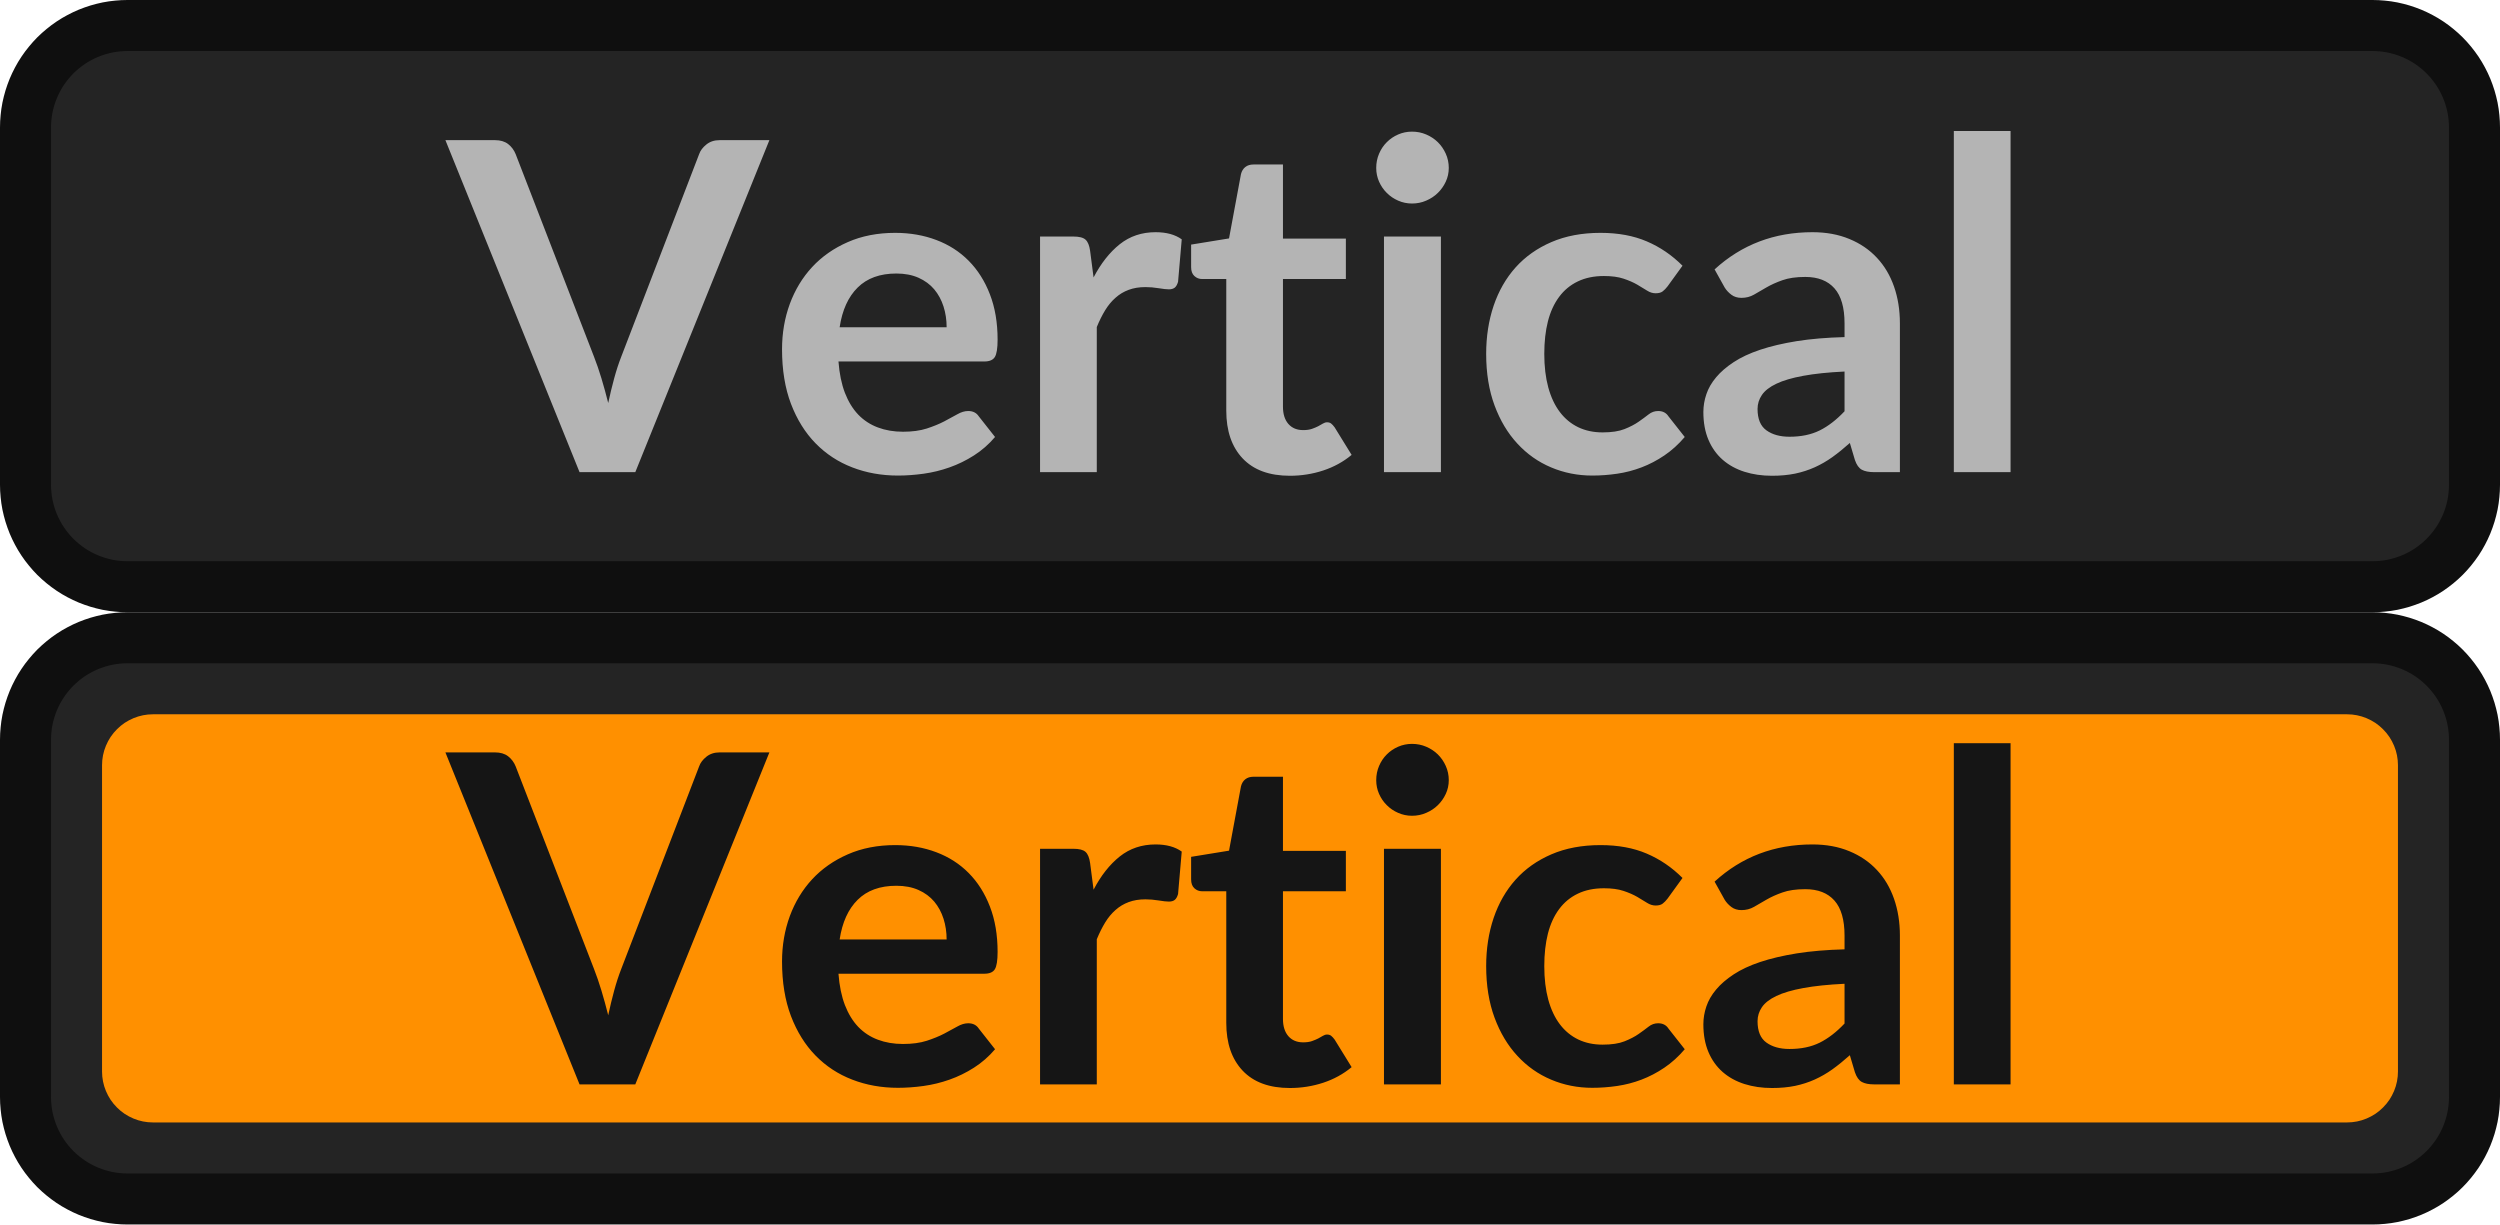
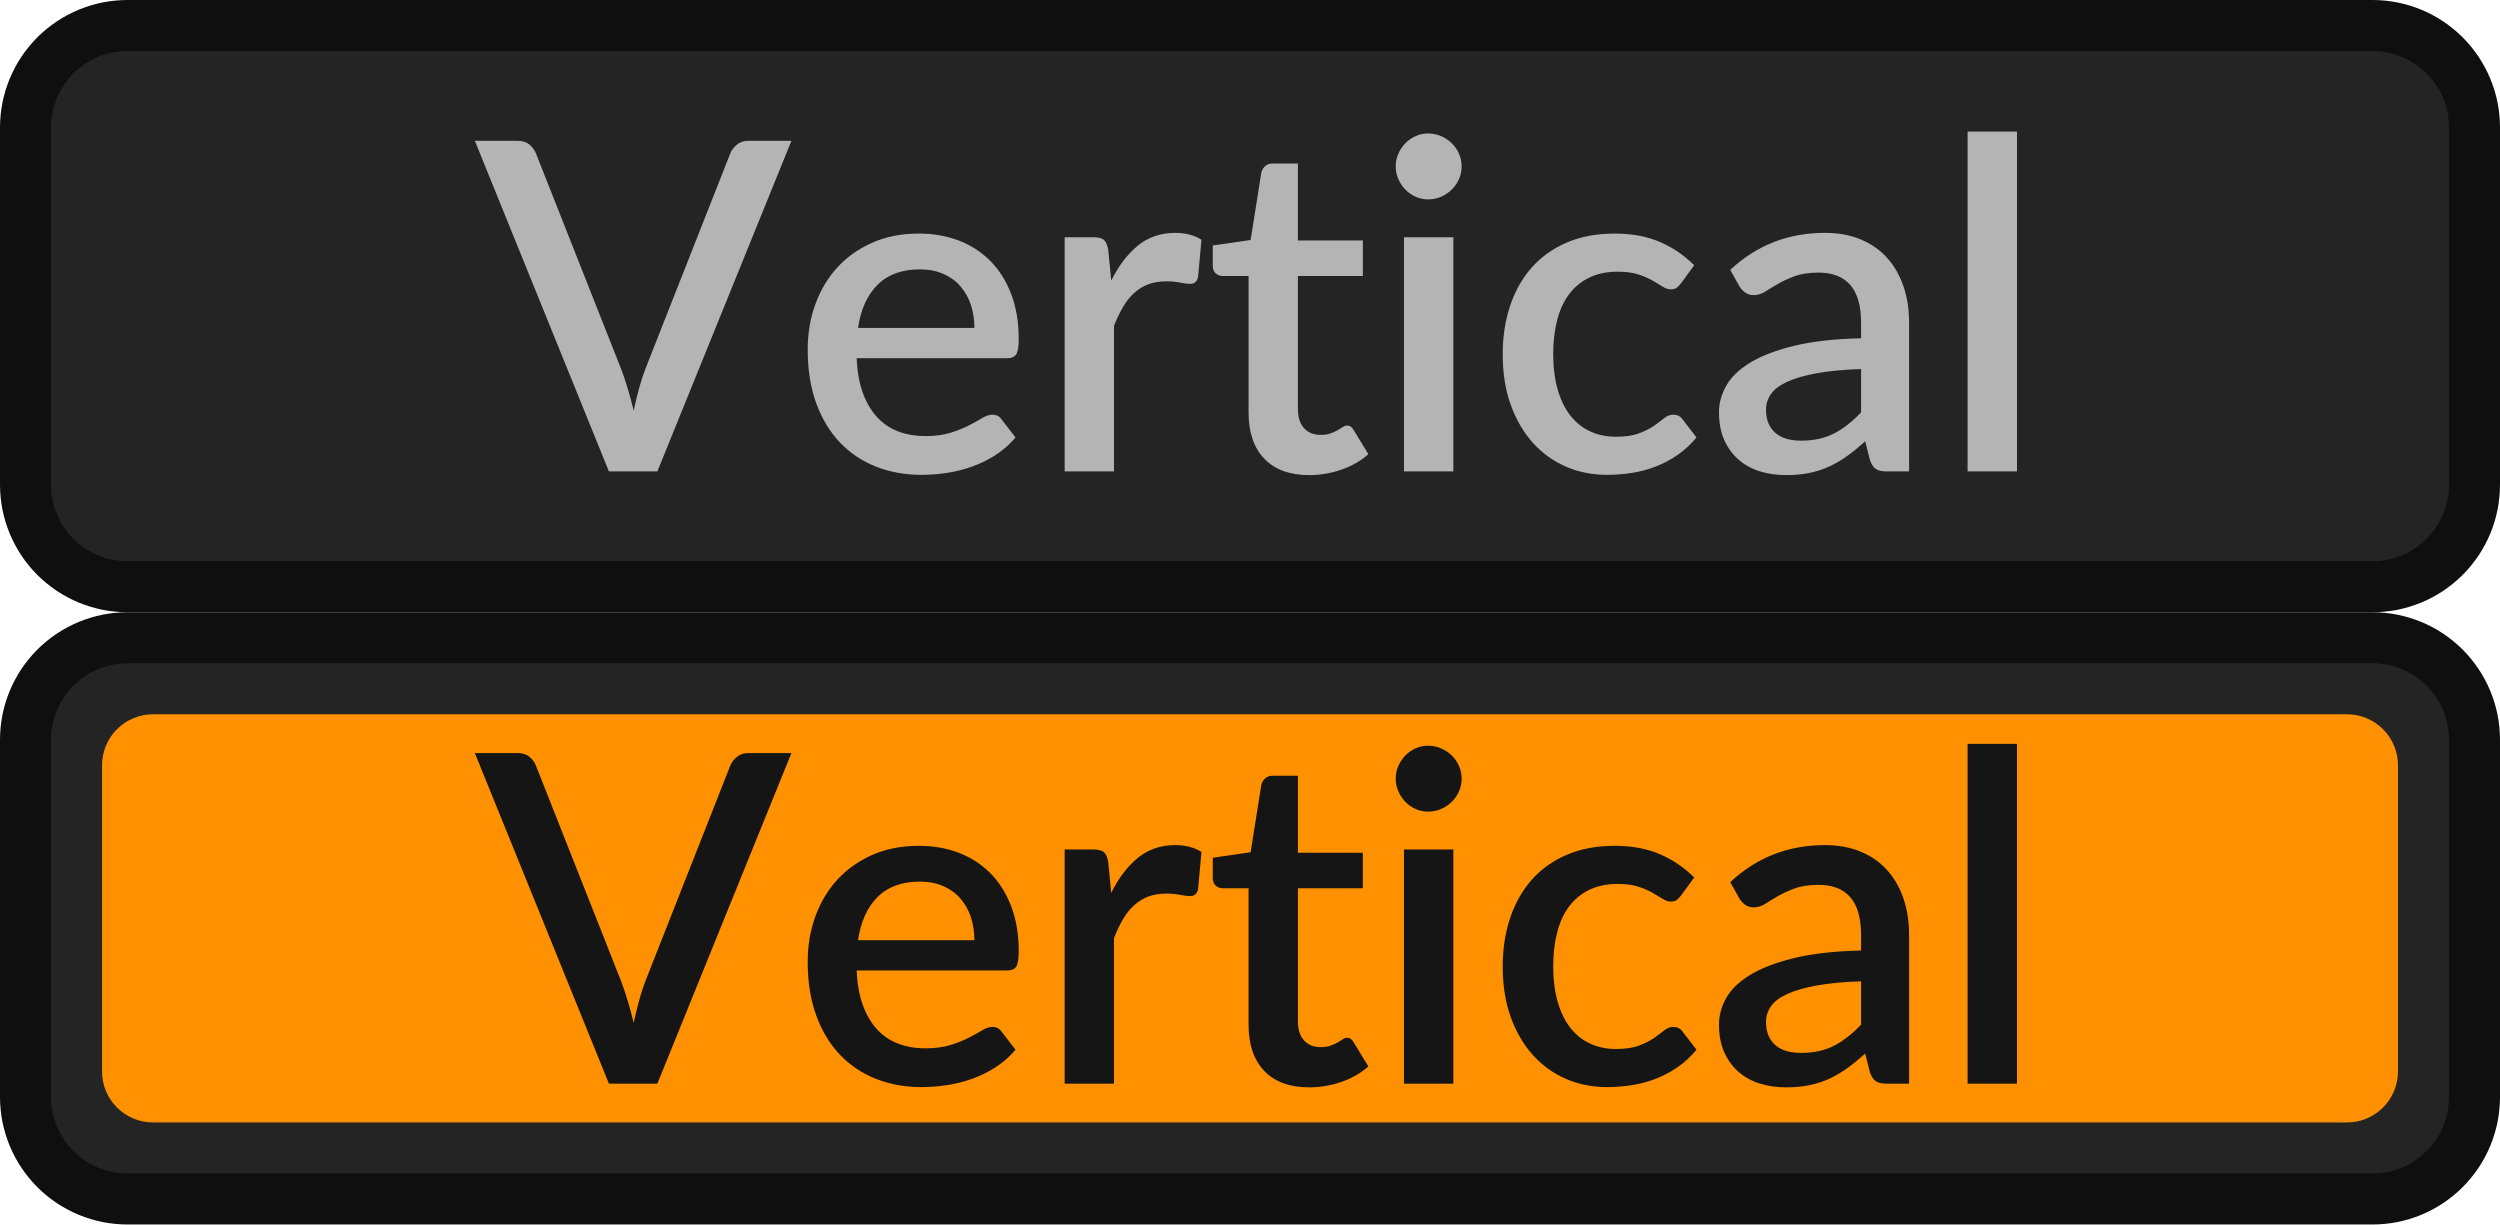
<svg xmlns="http://www.w3.org/2000/svg" xmlns:xlink="http://www.w3.org/1999/xlink" width="49px" height="24px" viewBox="0 0 49 24" version="1.1">
  <defs>
    <rect width="49" height="24" id="artboard_1" />
    <clipPath id="clip_1">
      <use xlink:href="#artboard_1" clip-rule="evenodd" />
    </clipPath>
  </defs>
  <g id="bmp00303" clip-path="url(#clip_1)">
    <g id="On" transform="translate(0.5 12.5)">
      <path d="M1.999 0L46.001 0Q46.099 0 46.197 0.01Q46.295 0.019 46.391 0.038Q46.487 0.058 46.581 0.086Q46.675 0.115 46.766 0.152Q46.857 0.19 46.943 0.236Q47.03 0.282 47.112 0.337Q47.193 0.391 47.269 0.454Q47.345 0.516 47.414 0.585Q47.484 0.655 47.546 0.731Q47.608 0.807 47.663 0.888Q47.718 0.97 47.764 1.057Q47.81 1.143 47.848 1.234Q47.885 1.325 47.914 1.419Q47.942 1.513 47.962 1.609Q47.981 1.705 47.99 1.803Q48 1.901 48 1.999L48 9.001Q48 9.099 47.99 9.197Q47.981 9.295 47.962 9.391Q47.942 9.487 47.914 9.581Q47.885 9.675 47.848 9.766Q47.81 9.857 47.764 9.943Q47.718 10.03 47.663 10.112Q47.608 10.193 47.546 10.269Q47.484 10.345 47.414 10.415Q47.345 10.484 47.269 10.546Q47.193 10.608 47.112 10.663Q47.03 10.718 46.943 10.764Q46.857 10.81 46.766 10.848Q46.675 10.885 46.581 10.914Q46.487 10.942 46.391 10.962Q46.295 10.981 46.197 10.99Q46.099 11 46.001 11L1.999 11Q1.901 11 1.803 10.99Q1.705 10.981 1.609 10.962Q1.513 10.942 1.419 10.914Q1.325 10.885 1.234 10.848Q1.143 10.81 1.057 10.764Q0.97 10.718 0.888 10.663Q0.807 10.608 0.731 10.546Q0.655 10.484 0.585 10.415Q0.516 10.345 0.454 10.269Q0.391 10.193 0.337 10.112Q0.282 10.03 0.236 9.943Q0.19 9.857 0.152 9.766Q0.115 9.675 0.086 9.581Q0.058 9.487 0.038 9.391Q0.019 9.295 0.01 9.197Q0 9.099 0 9.001L0 1.999Q0 1.901 0.01 1.803Q0.019 1.705 0.038 1.609Q0.058 1.513 0.086 1.419Q0.115 1.325 0.152 1.234Q0.19 1.143 0.236 1.057Q0.282 0.97 0.337 0.888Q0.391 0.807 0.454 0.731Q0.516 0.655 0.585 0.585Q0.655 0.516 0.731 0.454Q0.807 0.391 0.888 0.337Q0.97 0.282 1.057 0.236Q1.143 0.19 1.234 0.152Q1.325 0.115 1.419 0.086Q1.513 0.058 1.609 0.038Q1.705 0.019 1.803 0.01Q1.901 0 1.999 0Z" id="Rectangle" fill="#242424" fill-rule="evenodd" stroke="#0F0F0F" stroke-width="1" />
      <path d="M0.999 0L44.001 0Q44.099 0 44.196 0.019Q44.292 0.038 44.383 0.076Q44.474 0.114 44.556 0.168Q44.638 0.223 44.707 0.293Q44.777 0.362 44.832 0.444Q44.886 0.526 44.924 0.617Q44.962 0.708 44.981 0.804Q45 0.901 45 0.999L45 7.001Q45 7.099 44.981 7.196Q44.962 7.292 44.924 7.383Q44.886 7.474 44.832 7.556Q44.777 7.638 44.707 7.707Q44.638 7.777 44.556 7.832Q44.474 7.886 44.383 7.924Q44.292 7.962 44.196 7.981Q44.099 8 44.001 8L0.999 8Q0.901 8 0.804 7.981Q0.708 7.962 0.617 7.924Q0.526 7.886 0.444 7.832Q0.362 7.777 0.293 7.707Q0.223 7.638 0.168 7.556Q0.114 7.474 0.076 7.383Q0.038 7.292 0.019 7.196Q0 7.099 0 7.001L0 0.999Q0 0.901 0.019 0.804Q0.038 0.708 0.076 0.617Q0.114 0.526 0.168 0.444Q0.223 0.362 0.293 0.293Q0.362 0.223 0.444 0.168Q0.526 0.114 0.617 0.076Q0.708 0.038 0.804 0.019Q0.901 0 0.999 0L0.999 0Z" transform="translate(1.5 1.5)" id="Selection" fill="#FF9000" fill-rule="evenodd" stroke="none" />
-       <g id="Vertical" fill="#151515" transform="translate(8.279999 0)">
-         <path d="M30.627 8.754L30.627 2.067L29.515 2.067L29.515 8.754L30.627 8.754ZM19.616 2.791Q19.616 2.935 19.557 3.061Q19.498 3.187 19.402 3.281Q19.305 3.376 19.174 3.432Q19.044 3.489 18.895 3.489Q18.752 3.489 18.623 3.432Q18.495 3.376 18.401 3.281Q18.306 3.187 18.25 3.061Q18.194 2.935 18.194 2.791Q18.194 2.643 18.25 2.512Q18.306 2.381 18.401 2.287Q18.495 2.192 18.623 2.136Q18.752 2.08 18.895 2.08Q19.044 2.08 19.174 2.136Q19.305 2.192 19.402 2.287Q19.498 2.381 19.557 2.512Q19.616 2.643 19.616 2.791ZM3.672 8.754L6.3 2.247L5.324 2.247Q5.17 2.247 5.065 2.332Q4.959 2.417 4.923 2.521L3.397 6.49Q3.321 6.684 3.258 6.915Q3.195 7.147 3.141 7.399Q3.078 7.147 3.008 6.915Q2.938 6.684 2.862 6.49L1.327 2.521Q1.278 2.4 1.179 2.323Q1.08 2.247 0.922 2.247L-0.05 2.247L2.579 8.754L3.672 8.754ZM15.577 8.486Q15.899 8.825 16.502 8.825Q16.839 8.825 17.154 8.722Q17.469 8.618 17.712 8.416L17.379 7.876Q17.343 7.827 17.311 7.802Q17.28 7.777 17.23 7.777Q17.19 7.777 17.149 7.802Q17.109 7.827 17.057 7.854Q17.006 7.88 16.936 7.905Q16.866 7.93 16.762 7.93Q16.578 7.93 16.472 7.809Q16.366 7.687 16.366 7.471L16.366 4.969L17.599 4.969L17.599 4.177L16.366 4.177L16.366 2.724L15.79 2.724Q15.691 2.724 15.629 2.773Q15.566 2.822 15.543 2.913L15.309 4.173L14.566 4.294L14.566 4.735Q14.566 4.852 14.63 4.91Q14.693 4.969 14.783 4.969L15.255 4.969L15.255 7.548Q15.255 8.146 15.577 8.486ZM12.654 4.938Q12.87 4.524 13.167 4.287Q13.464 4.051 13.869 4.051Q14.188 4.051 14.382 4.191L14.31 5.023Q14.287 5.104 14.245 5.138Q14.202 5.171 14.13 5.171Q14.062 5.171 13.93 5.149Q13.797 5.127 13.671 5.127Q13.486 5.127 13.342 5.181Q13.198 5.234 13.084 5.336Q12.969 5.437 12.881 5.581Q12.793 5.725 12.717 5.91L12.717 8.754L11.605 8.754L11.605 4.136L12.258 4.136Q12.429 4.136 12.496 4.197Q12.564 4.258 12.586 4.415L12.654 4.938ZM24.826 4.78Q25.623 4.051 26.744 4.051Q27.148 4.051 27.468 4.184Q27.788 4.316 28.008 4.553Q28.229 4.789 28.343 5.117Q28.458 5.446 28.458 5.838L28.458 8.754L27.954 8.754Q27.797 8.754 27.711 8.706Q27.625 8.659 27.576 8.515L27.477 8.182Q27.302 8.339 27.135 8.459Q26.968 8.578 26.788 8.659Q26.608 8.74 26.404 8.783Q26.199 8.825 25.951 8.825Q25.659 8.825 25.412 8.747Q25.164 8.668 24.984 8.511Q24.804 8.353 24.705 8.119Q24.606 7.885 24.606 7.574Q24.606 7.399 24.665 7.226Q24.723 7.053 24.856 6.895Q24.988 6.737 25.2 6.598Q25.412 6.458 25.72 6.355Q26.028 6.252 26.438 6.186Q26.847 6.121 27.373 6.107L27.373 5.838Q27.373 5.374 27.175 5.151Q26.977 4.928 26.604 4.928Q26.334 4.928 26.156 4.992Q25.979 5.054 25.843 5.133Q25.709 5.212 25.598 5.275Q25.488 5.338 25.353 5.338Q25.236 5.338 25.155 5.277Q25.074 5.216 25.024 5.136L24.826 4.78ZM7.78 7.199Q7.681 6.94 7.654 6.585L10.512 6.585Q10.665 6.585 10.719 6.497Q10.773 6.409 10.773 6.157Q10.773 5.657 10.622 5.268Q10.472 4.879 10.206 4.611Q9.941 4.343 9.572 4.204Q9.203 4.064 8.766 4.064Q8.248 4.064 7.837 4.245Q7.425 4.425 7.139 4.733Q6.854 5.041 6.7 5.457Q6.548 5.873 6.548 6.346Q6.548 6.954 6.723 7.415Q6.899 7.876 7.205 8.189Q7.511 8.502 7.925 8.661Q8.338 8.821 8.82 8.821Q9.063 8.821 9.322 8.785Q9.581 8.749 9.83 8.661Q10.08 8.573 10.309 8.427Q10.539 8.281 10.723 8.065L10.404 7.66Q10.336 7.556 10.197 7.556Q10.094 7.556 9.983 7.62Q9.873 7.683 9.727 7.759Q9.581 7.835 9.385 7.899Q9.189 7.962 8.919 7.962Q8.649 7.962 8.426 7.878Q8.204 7.795 8.041 7.626Q7.88 7.457 7.78 7.199ZM23.807 5.212Q23.855 5.176 23.904 5.113L24.197 4.708Q23.886 4.397 23.497 4.231Q23.108 4.064 22.59 4.064Q22.046 4.064 21.627 4.245Q21.209 4.425 20.925 4.742Q20.642 5.059 20.495 5.493Q20.349 5.928 20.349 6.436Q20.349 7.003 20.513 7.446Q20.677 7.889 20.961 8.195Q21.244 8.502 21.622 8.661Q22 8.821 22.428 8.821Q22.671 8.821 22.916 8.785Q23.162 8.749 23.393 8.661Q23.625 8.573 23.841 8.427Q24.057 8.281 24.241 8.065L23.922 7.66Q23.855 7.556 23.72 7.556Q23.616 7.556 23.533 7.622Q23.45 7.687 23.337 7.766Q23.224 7.845 23.06 7.91Q22.896 7.975 22.631 7.975Q22.365 7.975 22.154 7.874Q21.942 7.772 21.794 7.577Q21.645 7.381 21.566 7.093Q21.488 6.805 21.488 6.436Q21.488 6.08 21.559 5.799Q21.631 5.518 21.778 5.32Q21.924 5.122 22.145 5.016Q22.365 4.91 22.657 4.91Q22.887 4.91 23.042 4.962Q23.198 5.014 23.31 5.079Q23.422 5.144 23.503 5.196Q23.584 5.248 23.67 5.248Q23.76 5.248 23.807 5.212ZM19.462 4.136L19.462 8.754L18.346 8.754L18.346 4.136L19.462 4.136ZM9.713 5.507Q9.774 5.698 9.774 5.914L7.677 5.914Q7.753 5.41 8.03 5.136Q8.307 4.861 8.789 4.861Q9.036 4.861 9.223 4.944Q9.409 5.027 9.531 5.171Q9.652 5.316 9.713 5.507ZM27.373 6.782Q26.892 6.805 26.564 6.866Q26.235 6.926 26.037 7.021Q25.839 7.115 25.753 7.242Q25.668 7.367 25.668 7.516Q25.668 7.809 25.841 7.934Q26.015 8.06 26.294 8.06Q26.636 8.06 26.885 7.937Q27.135 7.813 27.373 7.561L27.373 6.782Z" />
+       <g id="Vertical" fill="#151515" transform="translate(8.82 0)">
+         <path d="M30.213 8.74L30.213 2.08L29.245 2.08L29.245 8.74L30.213 8.74ZM19.328 2.764Q19.328 2.894 19.276 3.011Q19.224 3.128 19.134 3.216Q19.044 3.304 18.925 3.356Q18.805 3.408 18.671 3.408Q18.54 3.408 18.425 3.356Q18.311 3.304 18.225 3.216Q18.14 3.128 18.088 3.011Q18.036 2.894 18.036 2.764Q18.036 2.629 18.088 2.512Q18.14 2.395 18.225 2.307Q18.311 2.22 18.425 2.168Q18.54 2.116 18.671 2.116Q18.805 2.116 18.925 2.168Q19.044 2.22 19.134 2.307Q19.224 2.395 19.276 2.512Q19.328 2.629 19.328 2.764ZM3.564 8.74L6.192 2.26L5.346 2.26Q5.211 2.26 5.121 2.337Q5.031 2.413 4.995 2.503L3.33 6.729Q3.263 6.904 3.206 7.111Q3.15 7.318 3.1 7.548Q2.988 7.084 2.853 6.729L1.183 2.503Q1.139 2.4 1.053 2.33Q0.968 2.26 0.828 2.26L-0.013 2.26L2.615 8.74L3.564 8.74ZM15.46 8.49Q15.768 8.812 16.34 8.812Q16.663 8.812 16.97 8.706Q17.276 8.601 17.5 8.402L17.212 7.93Q17.163 7.84 17.082 7.84Q17.041 7.84 16.999 7.869Q16.956 7.899 16.898 7.932Q16.839 7.966 16.758 7.995Q16.677 8.024 16.564 8.024Q16.362 8.024 16.241 7.894Q16.119 7.763 16.119 7.516L16.119 4.91L17.392 4.91L17.392 4.213L16.119 4.213L16.119 2.705L15.624 2.705Q15.534 2.705 15.48 2.753Q15.426 2.8 15.403 2.877L15.192 4.204L14.45 4.312L14.45 4.704Q14.45 4.807 14.508 4.859Q14.566 4.91 14.648 4.91L15.152 4.91L15.152 7.583Q15.152 8.168 15.46 8.49ZM12.46 5Q12.677 4.564 12.982 4.314Q13.289 4.064 13.716 4.064Q13.864 4.064 13.995 4.098Q14.126 4.132 14.229 4.199L14.162 4.928Q14.143 5.005 14.105 5.034Q14.067 5.064 14.004 5.064Q13.937 5.064 13.81 5.039Q13.684 5.014 13.545 5.014Q13.342 5.014 13.187 5.072Q13.032 5.131 12.908 5.244Q12.784 5.356 12.69 5.518Q12.595 5.68 12.514 5.887L12.514 8.74L11.547 8.74L11.547 4.15L12.11 4.15Q12.262 4.15 12.321 4.206Q12.38 4.263 12.402 4.402L12.46 5ZM24.593 4.789Q25.371 4.064 26.447 4.064Q26.843 4.064 27.151 4.193Q27.459 4.321 27.668 4.555Q27.878 4.789 27.988 5.111Q28.098 5.433 28.098 5.824L28.098 8.74L27.666 8.74Q27.526 8.74 27.454 8.697Q27.383 8.655 27.333 8.524L27.238 8.15Q27.063 8.308 26.892 8.432Q26.721 8.556 26.539 8.641Q26.357 8.726 26.147 8.769Q25.938 8.812 25.686 8.812Q25.407 8.812 25.166 8.736Q24.925 8.659 24.75 8.504Q24.575 8.348 24.473 8.119Q24.372 7.889 24.372 7.579Q24.372 7.314 24.514 7.061Q24.655 6.809 24.982 6.609Q25.308 6.409 25.841 6.279Q26.375 6.148 27.157 6.13L27.157 5.824Q27.157 5.329 26.946 5.086Q26.735 4.843 26.325 4.843Q26.046 4.843 25.857 4.913Q25.668 4.982 25.529 5.064Q25.389 5.144 25.281 5.214Q25.173 5.284 25.052 5.284Q24.953 5.284 24.883 5.232Q24.813 5.181 24.768 5.104L24.593 4.789ZM7.591 7.199Q7.488 6.913 7.47 6.521L10.418 6.521Q10.548 6.521 10.598 6.445Q10.647 6.369 10.647 6.144Q10.647 5.653 10.501 5.268Q10.354 4.883 10.094 4.618Q9.832 4.353 9.473 4.215Q9.113 4.078 8.69 4.078Q8.181 4.078 7.778 4.256Q7.375 4.434 7.094 4.739Q6.813 5.045 6.662 5.46Q6.511 5.873 6.511 6.351Q6.511 6.949 6.68 7.408Q6.849 7.867 7.148 8.178Q7.447 8.488 7.855 8.648Q8.262 8.807 8.739 8.807Q8.982 8.807 9.239 8.769Q9.495 8.731 9.738 8.643Q9.981 8.556 10.197 8.416Q10.413 8.277 10.584 8.074L10.309 7.718Q10.246 7.628 10.13 7.628Q10.04 7.628 9.931 7.694Q9.823 7.759 9.671 7.838Q9.518 7.917 9.31 7.982Q9.104 8.047 8.82 8.047Q8.523 8.047 8.282 7.955Q8.041 7.862 7.868 7.673Q7.695 7.484 7.591 7.199ZM23.544 5.14Q23.584 5.109 23.63 5.05L23.886 4.699Q23.589 4.402 23.209 4.24Q22.828 4.078 22.329 4.078Q21.794 4.078 21.384 4.256Q20.974 4.434 20.698 4.748Q20.421 5.064 20.277 5.498Q20.133 5.932 20.133 6.441Q20.133 7.003 20.293 7.442Q20.453 7.88 20.729 8.184Q21.006 8.488 21.377 8.648Q21.748 8.807 22.176 8.807Q22.424 8.807 22.666 8.769Q22.91 8.731 23.134 8.643Q23.36 8.556 23.562 8.416Q23.765 8.277 23.931 8.074L23.657 7.718Q23.593 7.628 23.477 7.628Q23.382 7.628 23.299 7.696Q23.215 7.763 23.099 7.845Q22.982 7.926 22.806 7.993Q22.631 8.06 22.352 8.06Q22.068 8.06 21.841 7.952Q21.613 7.845 21.454 7.638Q21.294 7.431 21.209 7.129Q21.123 6.827 21.123 6.441Q21.123 6.067 21.202 5.768Q21.28 5.468 21.44 5.259Q21.6 5.05 21.836 4.938Q22.073 4.825 22.387 4.825Q22.631 4.825 22.793 4.879Q22.954 4.933 23.069 4.998Q23.184 5.064 23.267 5.117Q23.351 5.171 23.427 5.171Q23.503 5.171 23.544 5.14ZM19.166 8.74L18.198 8.74L18.198 4.15L19.166 4.15L19.166 8.74ZM9.709 5.475Q9.778 5.684 9.778 5.928L7.497 5.928Q7.578 5.383 7.88 5.082Q8.181 4.78 8.707 4.78Q8.969 4.78 9.169 4.868Q9.369 4.955 9.504 5.111Q9.639 5.266 9.709 5.475ZM27.157 6.733Q26.64 6.751 26.285 6.816Q25.929 6.881 25.709 6.983Q25.488 7.084 25.391 7.223Q25.294 7.363 25.294 7.529Q25.294 7.691 25.346 7.806Q25.398 7.921 25.49 7.995Q25.582 8.069 25.706 8.103Q25.83 8.137 25.979 8.137Q26.357 8.137 26.629 7.995Q26.901 7.854 27.157 7.583L27.157 6.733Z" />
      </g>
    </g>
    <g id="Off" transform="translate(0.5 0.5)">
      <path d="M1.999 0L46.001 0Q46.099 0 46.197 0.01Q46.295 0.019 46.391 0.038Q46.487 0.058 46.581 0.086Q46.675 0.115 46.766 0.152Q46.857 0.19 46.943 0.236Q47.03 0.282 47.112 0.337Q47.193 0.391 47.269 0.454Q47.345 0.516 47.414 0.585Q47.484 0.655 47.546 0.731Q47.608 0.807 47.663 0.888Q47.718 0.97 47.764 1.057Q47.81 1.143 47.848 1.234Q47.885 1.325 47.914 1.419Q47.942 1.513 47.962 1.609Q47.981 1.705 47.99 1.803Q48 1.901 48 1.999L48 9.001Q48 9.099 47.99 9.197Q47.981 9.295 47.962 9.391Q47.942 9.487 47.914 9.581Q47.885 9.675 47.848 9.766Q47.81 9.857 47.764 9.943Q47.718 10.03 47.663 10.112Q47.608 10.193 47.546 10.269Q47.484 10.345 47.414 10.415Q47.345 10.484 47.269 10.546Q47.193 10.608 47.112 10.663Q47.03 10.718 46.943 10.764Q46.857 10.81 46.766 10.848Q46.675 10.885 46.581 10.914Q46.487 10.942 46.391 10.962Q46.295 10.981 46.197 10.99Q46.099 11 46.001 11L1.999 11Q1.901 11 1.803 10.99Q1.705 10.981 1.609 10.962Q1.513 10.942 1.419 10.914Q1.325 10.885 1.234 10.848Q1.143 10.81 1.057 10.764Q0.97 10.718 0.888 10.663Q0.807 10.608 0.731 10.546Q0.655 10.484 0.585 10.415Q0.516 10.345 0.454 10.269Q0.391 10.193 0.337 10.112Q0.282 10.03 0.236 9.943Q0.19 9.857 0.152 9.766Q0.115 9.675 0.086 9.581Q0.058 9.487 0.038 9.391Q0.019 9.295 0.01 9.197Q0 9.099 0 9.001L0 1.999Q0 1.901 0.01 1.803Q0.019 1.705 0.038 1.609Q0.058 1.513 0.086 1.419Q0.115 1.325 0.152 1.234Q0.19 1.143 0.236 1.057Q0.282 0.97 0.337 0.888Q0.391 0.807 0.454 0.731Q0.516 0.655 0.585 0.585Q0.655 0.516 0.731 0.454Q0.807 0.391 0.888 0.337Q0.97 0.282 1.057 0.236Q1.143 0.19 1.234 0.152Q1.325 0.115 1.419 0.086Q1.513 0.058 1.609 0.038Q1.705 0.019 1.803 0.01Q1.901 0 1.999 0Z" id="Rectangle" fill="#242424" fill-rule="evenodd" stroke="#0F0F0F" stroke-width="1" />
-       <g id="Vertical" fill="#B4B4B4" transform="translate(8.279999 0)">
-         <path d="M30.627 8.754L30.627 2.067L29.515 2.067L29.515 8.754L30.627 8.754ZM19.616 2.791Q19.616 2.935 19.557 3.061Q19.498 3.187 19.402 3.281Q19.305 3.376 19.174 3.432Q19.044 3.489 18.895 3.489Q18.752 3.489 18.623 3.432Q18.495 3.376 18.401 3.281Q18.306 3.187 18.25 3.061Q18.194 2.935 18.194 2.791Q18.194 2.643 18.25 2.512Q18.306 2.381 18.401 2.287Q18.495 2.192 18.623 2.136Q18.752 2.08 18.895 2.08Q19.044 2.08 19.174 2.136Q19.305 2.192 19.402 2.287Q19.498 2.381 19.557 2.512Q19.616 2.643 19.616 2.791ZM3.672 8.754L6.3 2.247L5.324 2.247Q5.17 2.247 5.065 2.332Q4.959 2.417 4.923 2.521L3.397 6.49Q3.321 6.684 3.258 6.915Q3.195 7.147 3.141 7.399Q3.078 7.147 3.008 6.915Q2.938 6.684 2.862 6.49L1.327 2.521Q1.278 2.4 1.179 2.323Q1.08 2.247 0.922 2.247L-0.05 2.247L2.579 8.754L3.672 8.754ZM15.577 8.486Q15.899 8.825 16.502 8.825Q16.839 8.825 17.154 8.722Q17.469 8.618 17.712 8.416L17.379 7.876Q17.343 7.827 17.311 7.802Q17.28 7.777 17.23 7.777Q17.19 7.777 17.149 7.802Q17.109 7.827 17.057 7.854Q17.006 7.88 16.936 7.905Q16.866 7.93 16.762 7.93Q16.578 7.93 16.472 7.809Q16.366 7.687 16.366 7.471L16.366 4.969L17.599 4.969L17.599 4.177L16.366 4.177L16.366 2.724L15.79 2.724Q15.691 2.724 15.629 2.773Q15.566 2.822 15.543 2.913L15.309 4.173L14.566 4.294L14.566 4.735Q14.566 4.852 14.63 4.91Q14.693 4.969 14.783 4.969L15.255 4.969L15.255 7.548Q15.255 8.146 15.577 8.486ZM12.654 4.938Q12.87 4.524 13.167 4.287Q13.464 4.051 13.869 4.051Q14.188 4.051 14.382 4.191L14.31 5.023Q14.287 5.104 14.245 5.138Q14.202 5.171 14.13 5.171Q14.062 5.171 13.93 5.149Q13.797 5.127 13.671 5.127Q13.486 5.127 13.342 5.181Q13.198 5.234 13.084 5.336Q12.969 5.437 12.881 5.581Q12.793 5.725 12.717 5.91L12.717 8.754L11.605 8.754L11.605 4.136L12.258 4.136Q12.429 4.136 12.496 4.197Q12.564 4.258 12.586 4.415L12.654 4.938ZM24.826 4.78Q25.623 4.051 26.744 4.051Q27.148 4.051 27.468 4.184Q27.788 4.316 28.008 4.553Q28.229 4.789 28.343 5.117Q28.458 5.446 28.458 5.838L28.458 8.754L27.954 8.754Q27.797 8.754 27.711 8.706Q27.625 8.659 27.576 8.515L27.477 8.182Q27.302 8.339 27.135 8.459Q26.968 8.578 26.788 8.659Q26.608 8.74 26.404 8.783Q26.199 8.825 25.951 8.825Q25.659 8.825 25.412 8.747Q25.164 8.668 24.984 8.511Q24.804 8.353 24.705 8.119Q24.606 7.885 24.606 7.574Q24.606 7.399 24.665 7.226Q24.723 7.053 24.856 6.895Q24.988 6.737 25.2 6.598Q25.412 6.458 25.72 6.355Q26.028 6.252 26.438 6.186Q26.847 6.121 27.373 6.107L27.373 5.838Q27.373 5.374 27.175 5.151Q26.977 4.928 26.604 4.928Q26.334 4.928 26.156 4.992Q25.979 5.054 25.843 5.133Q25.709 5.212 25.598 5.275Q25.488 5.338 25.353 5.338Q25.236 5.338 25.155 5.277Q25.074 5.216 25.024 5.136L24.826 4.78ZM7.78 7.199Q7.681 6.94 7.654 6.585L10.512 6.585Q10.665 6.585 10.719 6.497Q10.773 6.409 10.773 6.157Q10.773 5.657 10.622 5.268Q10.472 4.879 10.206 4.611Q9.941 4.343 9.572 4.204Q9.203 4.064 8.766 4.064Q8.248 4.064 7.837 4.245Q7.425 4.425 7.139 4.733Q6.854 5.041 6.7 5.457Q6.548 5.873 6.548 6.346Q6.548 6.954 6.723 7.415Q6.899 7.876 7.205 8.189Q7.511 8.502 7.925 8.661Q8.338 8.821 8.82 8.821Q9.063 8.821 9.322 8.785Q9.581 8.749 9.83 8.661Q10.08 8.573 10.309 8.427Q10.539 8.281 10.723 8.065L10.404 7.66Q10.336 7.556 10.197 7.556Q10.094 7.556 9.983 7.62Q9.873 7.683 9.727 7.759Q9.581 7.835 9.385 7.899Q9.189 7.962 8.919 7.962Q8.649 7.962 8.426 7.878Q8.204 7.795 8.041 7.626Q7.88 7.457 7.78 7.199ZM23.807 5.212Q23.855 5.176 23.904 5.113L24.197 4.708Q23.886 4.397 23.497 4.231Q23.108 4.064 22.59 4.064Q22.046 4.064 21.627 4.245Q21.209 4.425 20.925 4.742Q20.642 5.059 20.495 5.493Q20.349 5.928 20.349 6.436Q20.349 7.003 20.513 7.446Q20.677 7.889 20.961 8.195Q21.244 8.502 21.622 8.661Q22 8.821 22.428 8.821Q22.671 8.821 22.916 8.785Q23.162 8.749 23.393 8.661Q23.625 8.573 23.841 8.427Q24.057 8.281 24.241 8.065L23.922 7.66Q23.855 7.556 23.72 7.556Q23.616 7.556 23.533 7.622Q23.45 7.687 23.337 7.766Q23.224 7.845 23.06 7.91Q22.896 7.975 22.631 7.975Q22.365 7.975 22.154 7.874Q21.942 7.772 21.794 7.577Q21.645 7.381 21.566 7.093Q21.488 6.805 21.488 6.436Q21.488 6.08 21.559 5.799Q21.631 5.518 21.778 5.32Q21.924 5.122 22.145 5.016Q22.365 4.91 22.657 4.91Q22.887 4.91 23.042 4.962Q23.198 5.014 23.31 5.079Q23.422 5.144 23.503 5.196Q23.584 5.248 23.67 5.248Q23.76 5.248 23.807 5.212ZM19.462 4.136L19.462 8.754L18.346 8.754L18.346 4.136L19.462 4.136ZM9.713 5.507Q9.774 5.698 9.774 5.914L7.677 5.914Q7.753 5.41 8.03 5.136Q8.307 4.861 8.789 4.861Q9.036 4.861 9.223 4.944Q9.409 5.027 9.531 5.171Q9.652 5.316 9.713 5.507ZM27.373 6.782Q26.892 6.805 26.564 6.866Q26.235 6.926 26.037 7.021Q25.839 7.115 25.753 7.242Q25.668 7.367 25.668 7.516Q25.668 7.809 25.841 7.934Q26.015 8.06 26.294 8.06Q26.636 8.06 26.885 7.937Q27.135 7.813 27.373 7.561L27.373 6.782Z" />
+       <g id="Vertical" fill="#B4B4B4" transform="translate(8.82 0)">
+         <path d="M30.213 8.74L30.213 2.08L29.245 2.08L29.245 8.74L30.213 8.74ZM19.328 2.764Q19.328 2.894 19.276 3.011Q19.224 3.128 19.134 3.216Q19.044 3.304 18.925 3.356Q18.805 3.408 18.671 3.408Q18.54 3.408 18.425 3.356Q18.311 3.304 18.225 3.216Q18.14 3.128 18.088 3.011Q18.036 2.894 18.036 2.764Q18.036 2.629 18.088 2.512Q18.14 2.395 18.225 2.307Q18.311 2.22 18.425 2.168Q18.54 2.116 18.671 2.116Q18.805 2.116 18.925 2.168Q19.044 2.22 19.134 2.307Q19.224 2.395 19.276 2.512Q19.328 2.629 19.328 2.764ZM3.564 8.74L6.192 2.26L5.346 2.26Q5.211 2.26 5.121 2.337Q5.031 2.413 4.995 2.503L3.33 6.729Q3.263 6.904 3.206 7.111Q3.15 7.318 3.1 7.548Q2.988 7.084 2.853 6.729L1.183 2.503Q1.139 2.4 1.053 2.33Q0.968 2.26 0.828 2.26L-0.013 2.26L2.615 8.74L3.564 8.74ZM15.46 8.49Q15.768 8.812 16.34 8.812Q16.663 8.812 16.97 8.706Q17.276 8.601 17.5 8.402L17.212 7.93Q17.163 7.84 17.082 7.84Q17.041 7.84 16.999 7.869Q16.956 7.899 16.898 7.932Q16.839 7.966 16.758 7.995Q16.677 8.024 16.564 8.024Q16.362 8.024 16.241 7.894Q16.119 7.763 16.119 7.516L16.119 4.91L17.392 4.91L17.392 4.213L16.119 4.213L16.119 2.705L15.624 2.705Q15.534 2.705 15.48 2.753Q15.426 2.8 15.403 2.877L15.192 4.204L14.45 4.312L14.45 4.704Q14.45 4.807 14.508 4.859Q14.566 4.91 14.648 4.91L15.152 4.91L15.152 7.583Q15.152 8.168 15.46 8.49ZM12.46 5Q12.677 4.564 12.982 4.314Q13.289 4.064 13.716 4.064Q13.864 4.064 13.995 4.098Q14.126 4.132 14.229 4.199L14.162 4.928Q14.143 5.005 14.105 5.034Q14.067 5.064 14.004 5.064Q13.937 5.064 13.81 5.039Q13.684 5.014 13.545 5.014Q13.342 5.014 13.187 5.072Q13.032 5.131 12.908 5.244Q12.784 5.356 12.69 5.518Q12.595 5.68 12.514 5.887L12.514 8.74L11.547 8.74L11.547 4.15L12.11 4.15Q12.262 4.15 12.321 4.206Q12.38 4.263 12.402 4.402L12.46 5ZM24.593 4.789Q25.371 4.064 26.447 4.064Q26.843 4.064 27.151 4.193Q27.459 4.321 27.668 4.555Q27.878 4.789 27.988 5.111Q28.098 5.433 28.098 5.824L28.098 8.74L27.666 8.74Q27.526 8.74 27.454 8.697Q27.383 8.655 27.333 8.524L27.238 8.15Q27.063 8.308 26.892 8.432Q26.721 8.556 26.539 8.641Q26.357 8.726 26.147 8.769Q25.938 8.812 25.686 8.812Q25.407 8.812 25.166 8.736Q24.925 8.659 24.75 8.504Q24.575 8.348 24.473 8.119Q24.372 7.889 24.372 7.579Q24.372 7.314 24.514 7.061Q24.655 6.809 24.982 6.609Q25.308 6.409 25.841 6.279Q26.375 6.148 27.157 6.13L27.157 5.824Q27.157 5.329 26.946 5.086Q26.735 4.843 26.325 4.843Q26.046 4.843 25.857 4.913Q25.668 4.982 25.529 5.064Q25.389 5.144 25.281 5.214Q25.173 5.284 25.052 5.284Q24.953 5.284 24.883 5.232Q24.813 5.181 24.768 5.104L24.593 4.789ZM7.591 7.199Q7.488 6.913 7.47 6.521L10.418 6.521Q10.548 6.521 10.598 6.445Q10.647 6.369 10.647 6.144Q10.647 5.653 10.501 5.268Q10.354 4.883 10.094 4.618Q9.832 4.353 9.473 4.215Q9.113 4.078 8.69 4.078Q8.181 4.078 7.778 4.256Q7.375 4.434 7.094 4.739Q6.813 5.045 6.662 5.46Q6.511 5.873 6.511 6.351Q6.511 6.949 6.68 7.408Q6.849 7.867 7.148 8.178Q7.447 8.488 7.855 8.648Q8.262 8.807 8.739 8.807Q8.982 8.807 9.239 8.769Q9.495 8.731 9.738 8.643Q9.981 8.556 10.197 8.416Q10.413 8.277 10.584 8.074L10.309 7.718Q10.246 7.628 10.13 7.628Q10.04 7.628 9.931 7.694Q9.823 7.759 9.671 7.838Q9.518 7.917 9.31 7.982Q9.104 8.047 8.82 8.047Q8.523 8.047 8.282 7.955Q8.041 7.862 7.868 7.673Q7.695 7.484 7.591 7.199ZM23.544 5.14Q23.584 5.109 23.63 5.05L23.886 4.699Q23.589 4.402 23.209 4.24Q22.828 4.078 22.329 4.078Q21.794 4.078 21.384 4.256Q20.974 4.434 20.698 4.748Q20.421 5.064 20.277 5.498Q20.133 5.932 20.133 6.441Q20.133 7.003 20.293 7.442Q20.453 7.88 20.729 8.184Q21.006 8.488 21.377 8.648Q21.748 8.807 22.176 8.807Q22.424 8.807 22.666 8.769Q22.91 8.731 23.134 8.643Q23.36 8.556 23.562 8.416Q23.765 8.277 23.931 8.074L23.657 7.718Q23.593 7.628 23.477 7.628Q23.382 7.628 23.299 7.696Q23.215 7.763 23.099 7.845Q22.982 7.926 22.806 7.993Q22.631 8.06 22.352 8.06Q22.068 8.06 21.841 7.952Q21.613 7.845 21.454 7.638Q21.294 7.431 21.209 7.129Q21.123 6.827 21.123 6.441Q21.123 6.067 21.202 5.768Q21.28 5.468 21.44 5.259Q21.6 5.05 21.836 4.938Q22.073 4.825 22.387 4.825Q22.631 4.825 22.793 4.879Q22.954 4.933 23.069 4.998Q23.184 5.064 23.267 5.117Q23.351 5.171 23.427 5.171Q23.503 5.171 23.544 5.14ZM19.166 8.74L18.198 8.74L18.198 4.15L19.166 4.15L19.166 8.74ZM9.709 5.475Q9.778 5.684 9.778 5.928L7.497 5.928Q7.578 5.383 7.88 5.082Q8.181 4.78 8.707 4.78Q8.969 4.78 9.169 4.868Q9.369 4.955 9.504 5.111Q9.639 5.266 9.709 5.475ZM27.157 6.733Q26.64 6.751 26.285 6.816Q25.929 6.881 25.709 6.983Q25.488 7.084 25.391 7.223Q25.294 7.363 25.294 7.529Q25.294 7.691 25.346 7.806Q25.398 7.921 25.49 7.995Q25.582 8.069 25.706 8.103Q25.83 8.137 25.979 8.137Q26.357 8.137 26.629 7.995Q26.901 7.854 27.157 7.583L27.157 6.733Z" />
      </g>
    </g>
  </g>
</svg>
